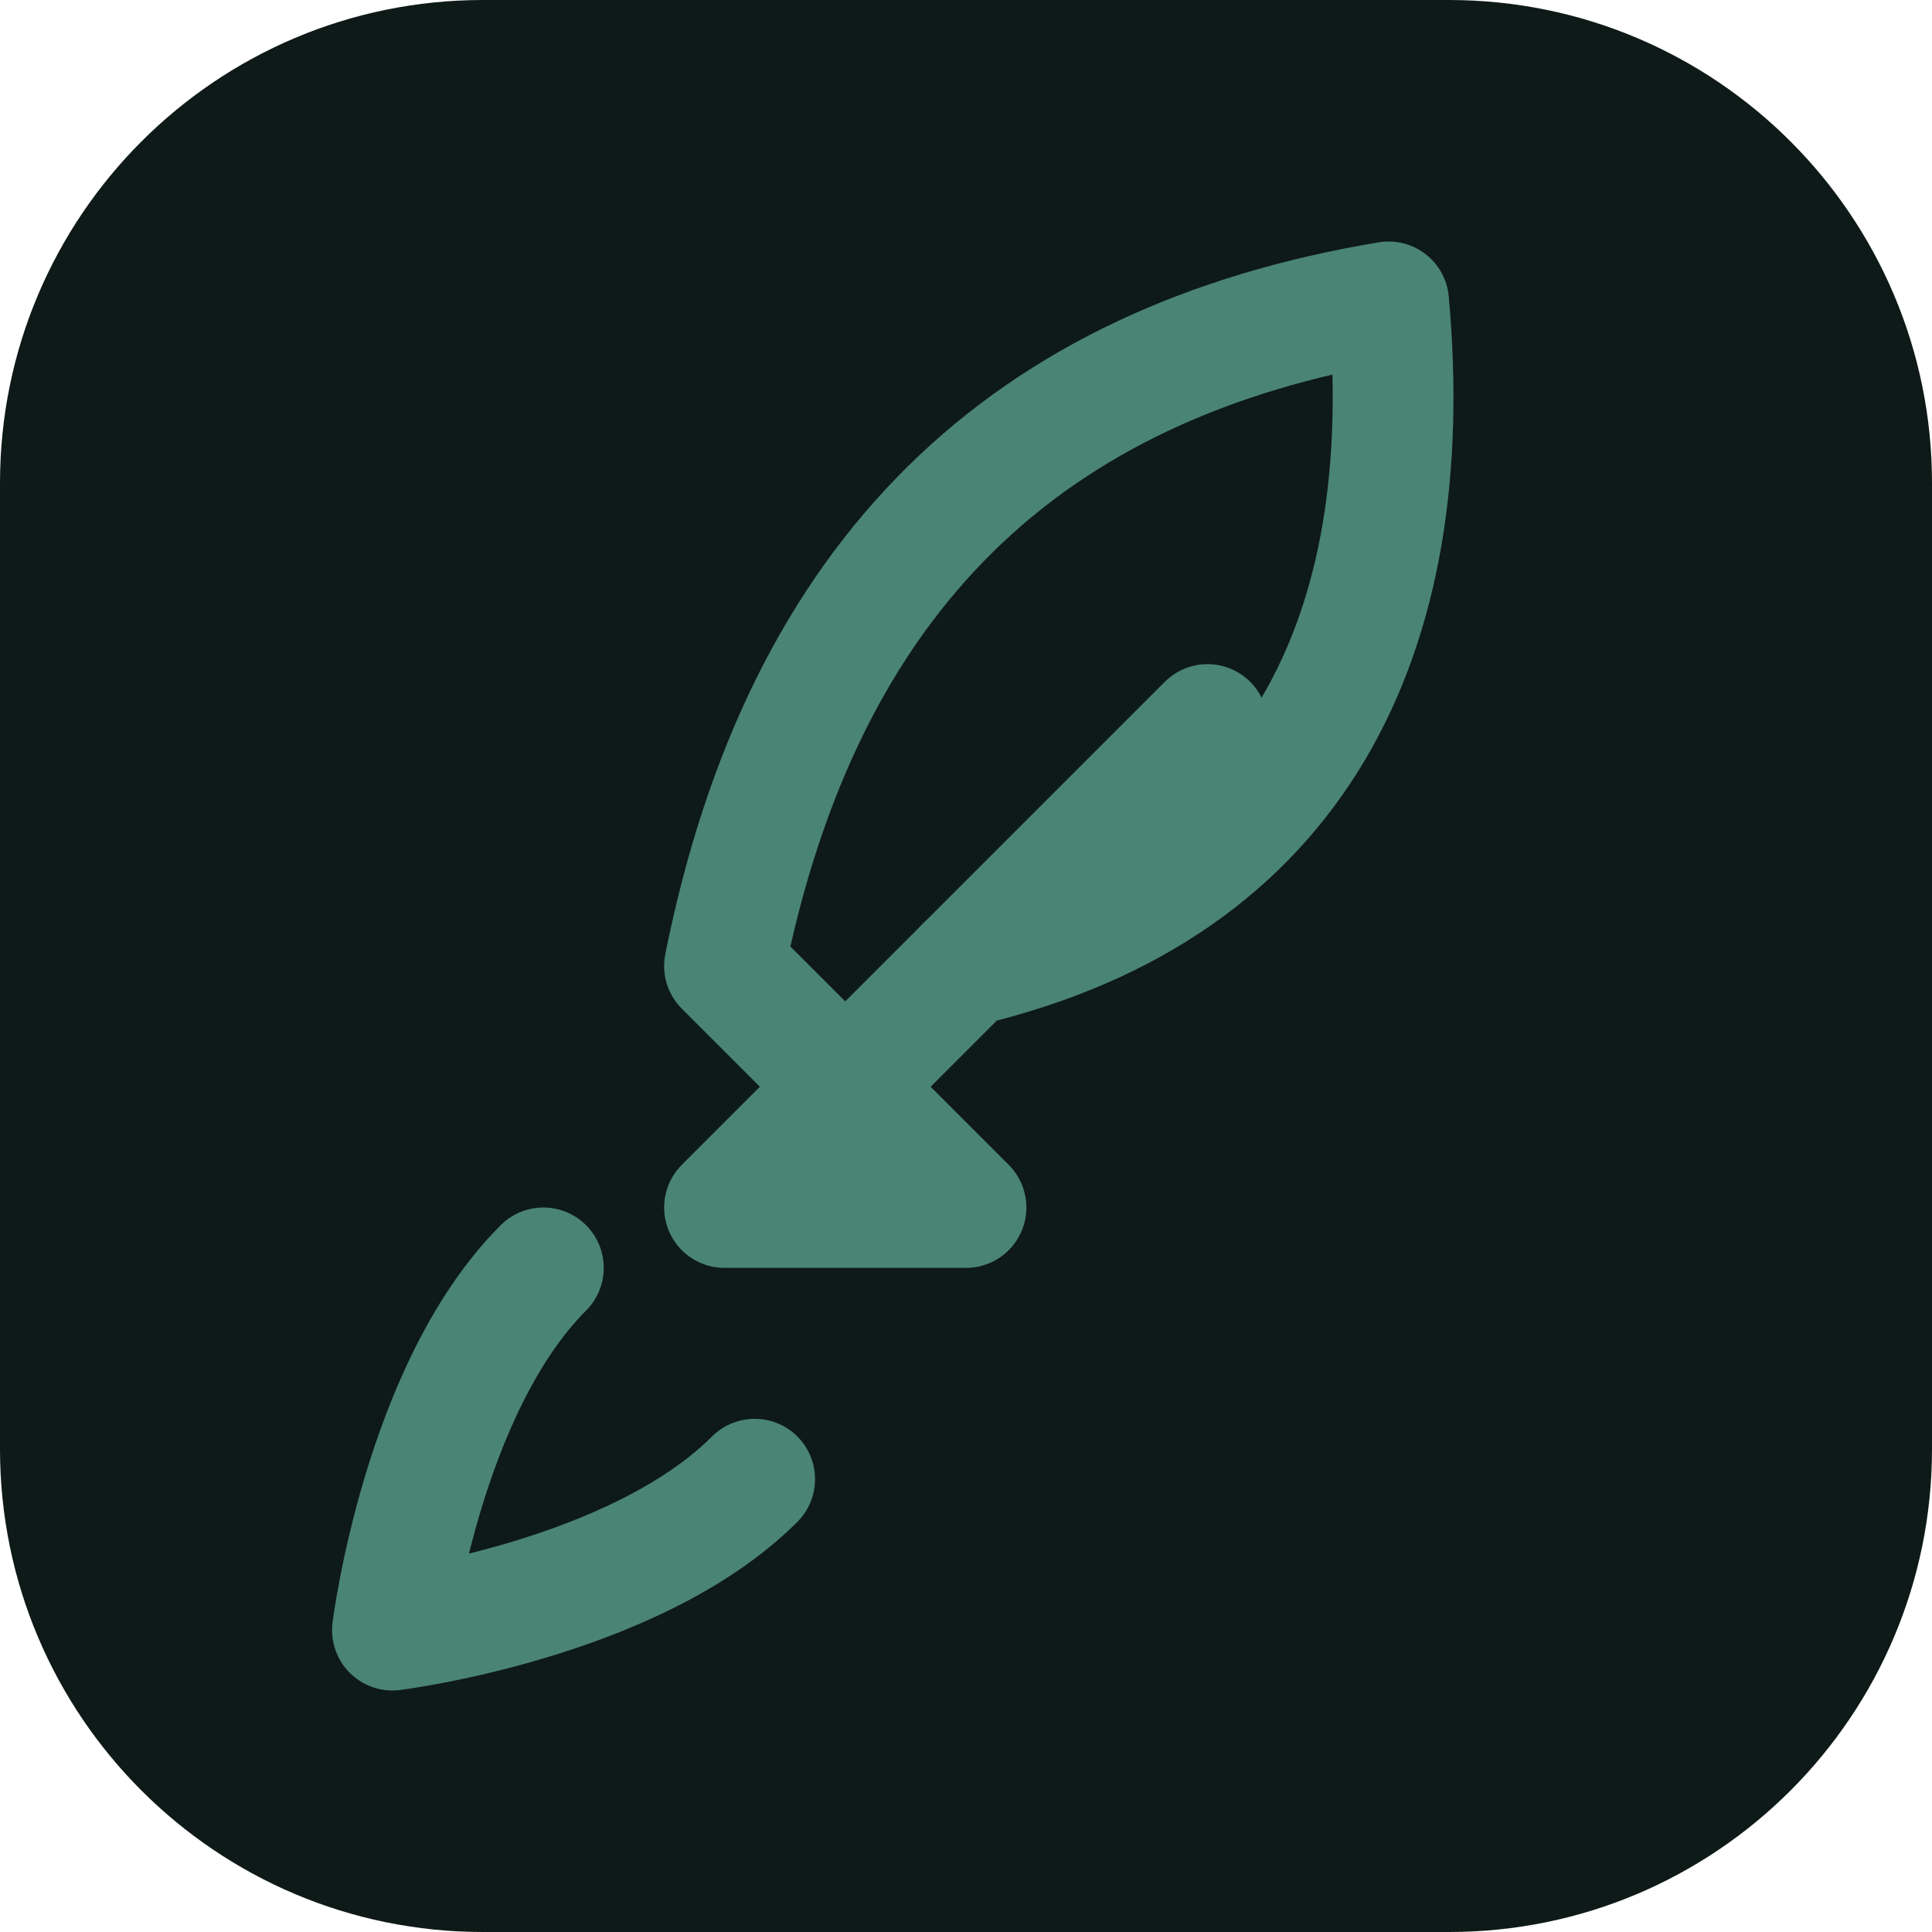
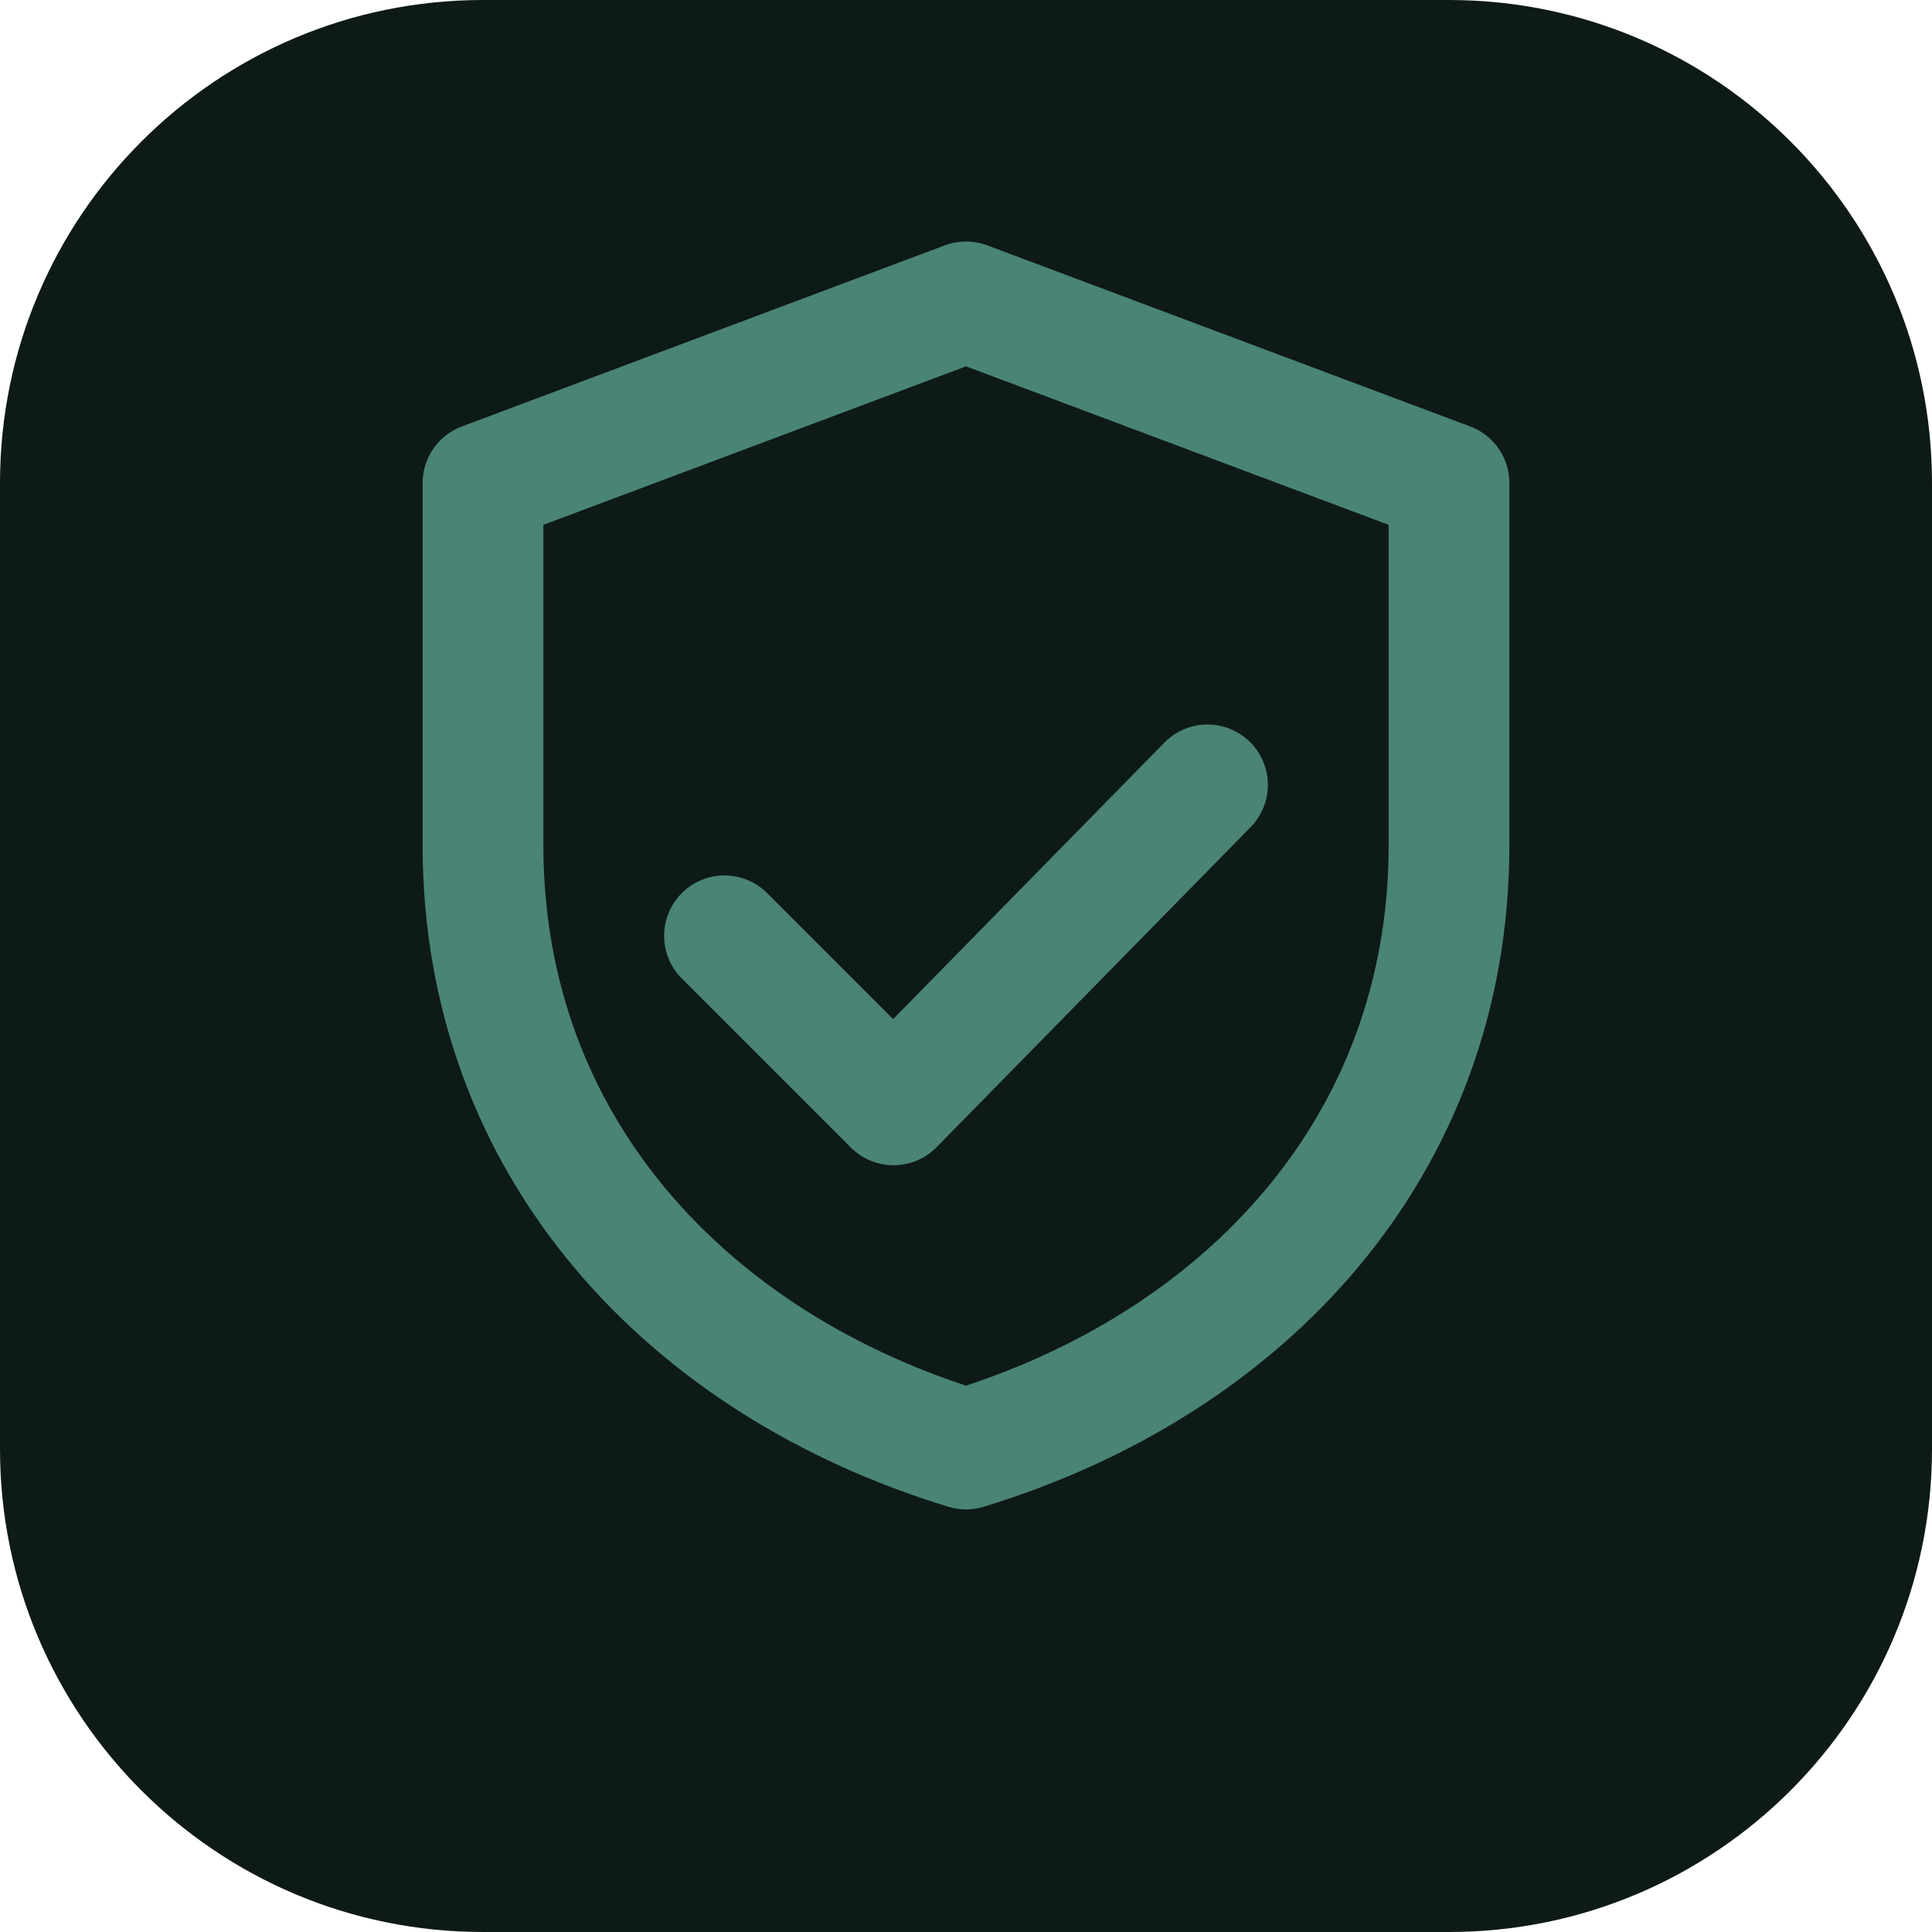
<svg xmlns="http://www.w3.org/2000/svg" viewBox="0 0 32 32" width="32" height="32">
  <rect width="32" height="32" rx="8" fill="#0e1a17" />
  <g fill="none" stroke="#4a8474" stroke-width="2" stroke-linecap="round" stroke-linejoin="round">
-     <path d="M9 21c-2 2-2.5 6-2.5 6s4-.5 6-2.5" />
-     <path d="M16 20l-4-4c1.3-6.5 5-10 11-11 .5 5.5-1.5 9.7-7 11l-4 4z" />
-     <path d="M16 16l4-4" />
+     <path d="M16 5l8 3v6c0 5-3.4 8.6-8 10-4.6-1.4-8-5-8-10V8l8-3z" />
+     <path d="M12 15.5l2.8 2.8L20 13" />
  </g>
</svg>
